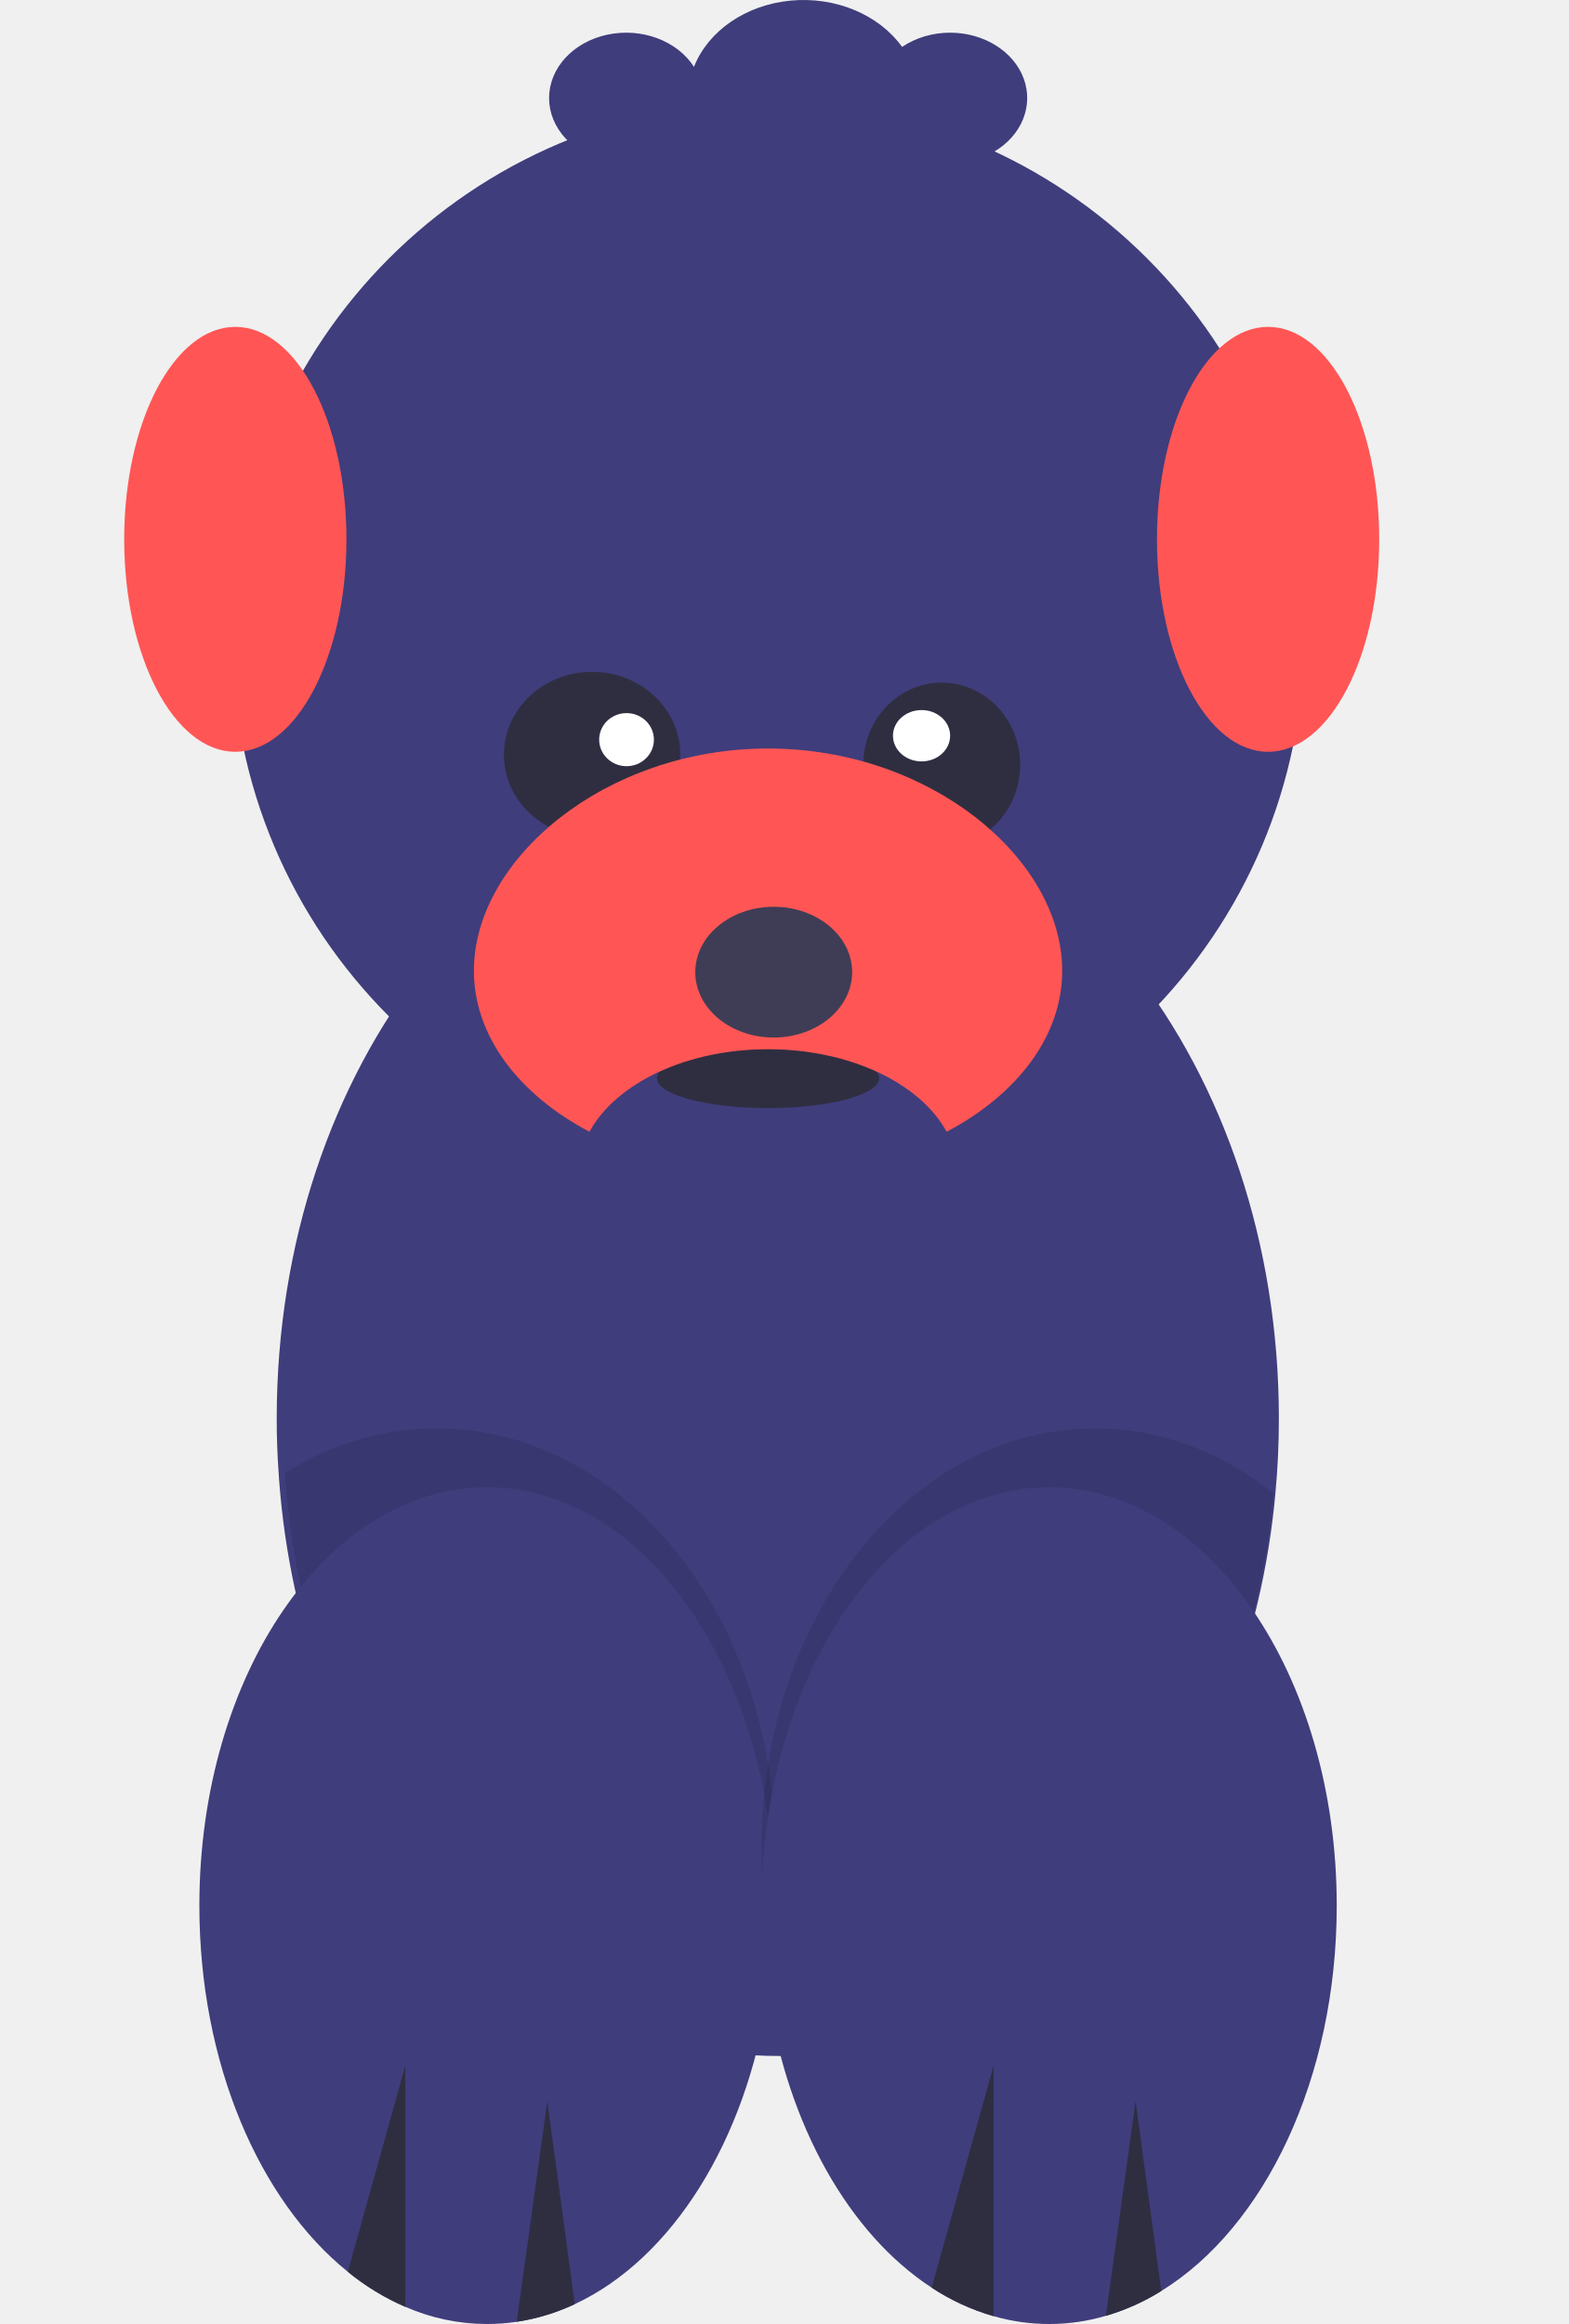
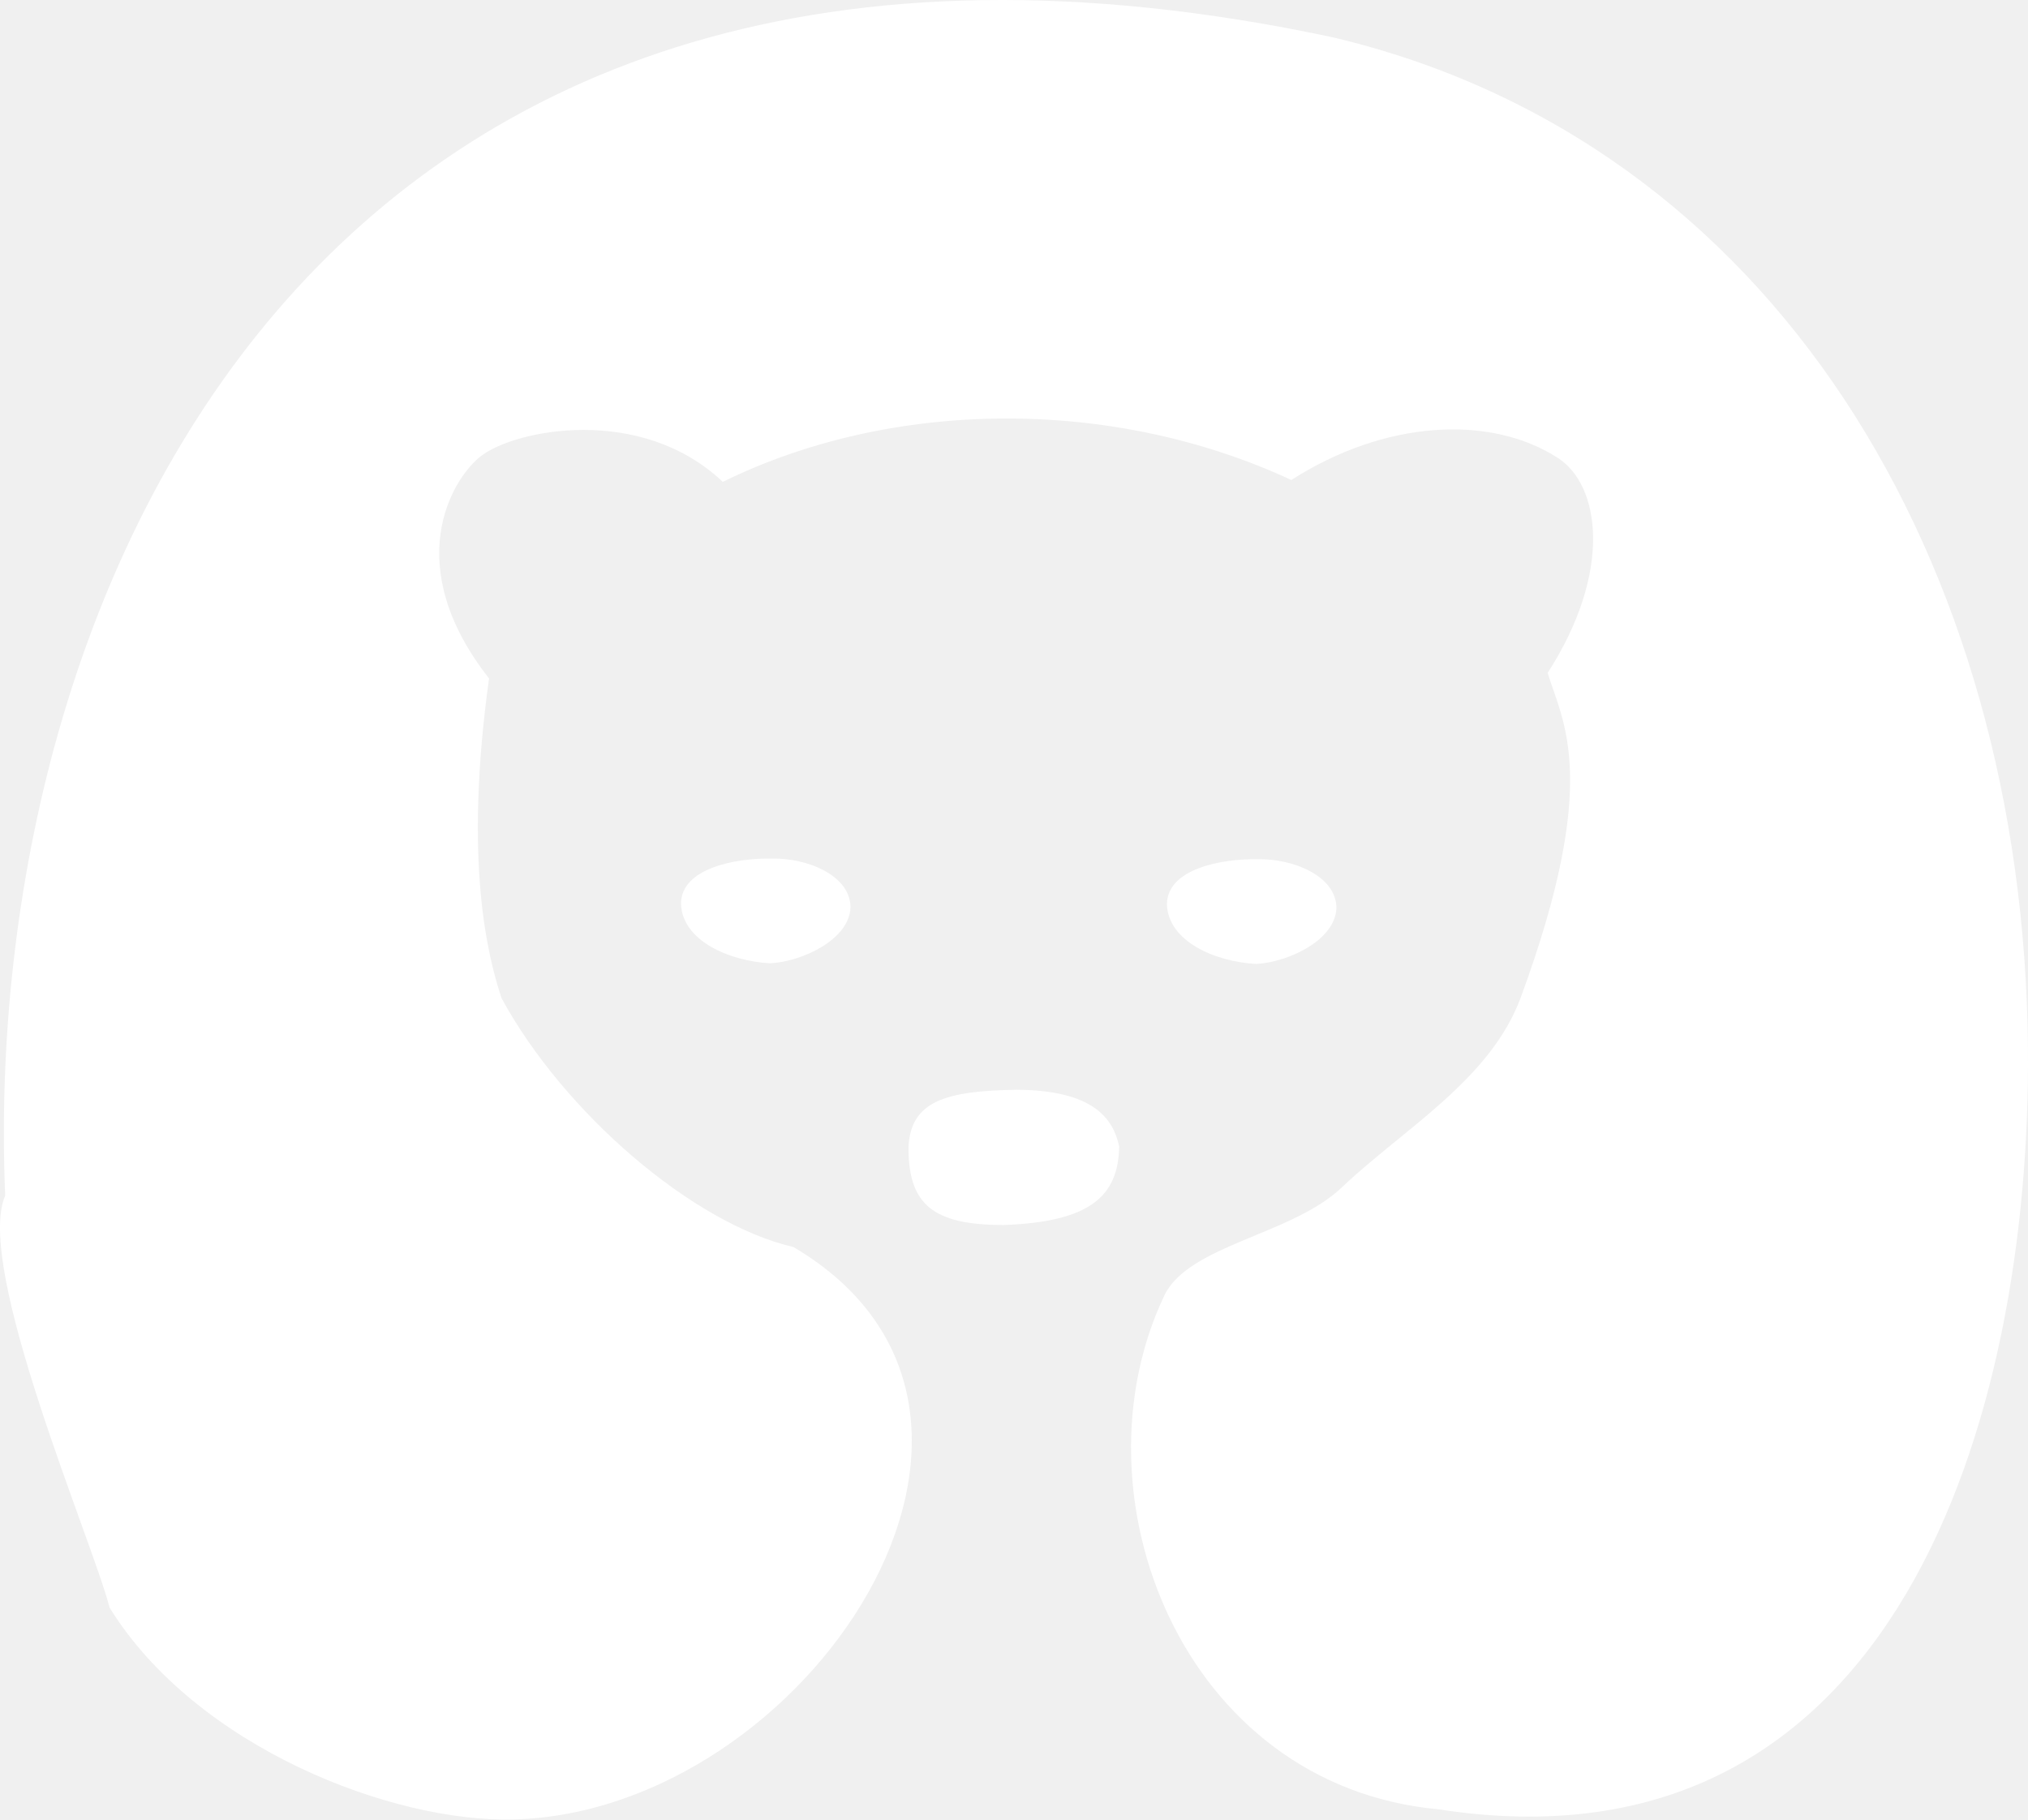
- <svg xmlns="http://www.w3.org/2000/svg" id="fd4987a8-7395-4a4c-942d-e43b3ae9a24e" data-name="Layer 1" width="431.73" height="639.5" viewBox="0 0 431.73 639.5" version="1.1">
-   <defs id="defs59" />
-   <path d="m 351.946,390.356 q 0,10.442 -0.955,20.561 -0.127,1.646 -0.318,3.292 c -8.868,83.108 -63.517,147.688 -130.578,151.357 h -0.021 q -1.114,0.081 -2.228,0.108 c -1.273,0.054 -2.525,0.072 -3.797,0.072 a 90.9,77.077 0 0 1 -13.408,-0.828 q -0.382,-0.054 -0.764,-0.108 C 134.685,556.356 82.92,490.139 76.789,407.013 c -0.042,-0.576 -0.085,-1.151 -0.106,-1.727 q -0.541,-7.393 -0.53,-14.931 c 0,-96.869 61.735,-175.39 137.897,-175.39 76.161,0 137.897,78.521 137.897,175.39 z" id="path6" style="fill:#3f3d7c;stroke-width:1.086;fill-opacity:1" />
-   <circle cx="211.368" cy="175.39" r="147.508" id="circle8" style="fill:#3f3d7c" />
-   <ellipse cx="211.368" cy="296.688" rx="30.581" ry="8.221" id="ellipse10" style="fill:#2f2e41;stroke-width:1.069" />
-   <ellipse cx="162.945" cy="207.665" id="circle12" style="fill:#2f2e41;stroke-width:1.868" rx="24.271" ry="22.79" />
-   <ellipse cx="259.164" cy="210.456" id="circle14" style="fill:#2f2e41;stroke-width:1.755" rx="21.593" ry="22.619" />
-   <path d="m 213.167,508.182 a 193.614,164.797 0 0 1 -2.113,24.501 174.312,148.368 0 0 1 -9.891,32.128 C 136.216,556.356 84.648,490.139 78.541,407.013 c -0.042,-0.576 -0.084,-1.151 -0.106,-1.727 12.554,-7.825 26.735,-12.232 41.74,-12.232 44.572,0 81.811,38.82 90.878,90.645 a 193.325,164.551 0 0 1 2.113,24.483 z" id="path16" style="opacity:0.1;stroke-width:1.084" />
-   <path d="m 213.167,524.372 a 164.797,164.797 0 0 1 -1.799,24.501 c -6.008,40.295 -26.515,72.747 -53.193,85.159 a 57.738,57.738 0 0 1 -15.974,4.857 53.795,53.795 0 0 1 -8.185,0.612 56.141,56.141 0 0 1 -22.486,-4.731 66.699,66.699 0 0 1 -15.812,-9.642 C 71.361,605.519 54.866,567.743 54.866,524.372 c 0,-63.59 35.438,-115.128 79.15,-115.128 37.938,0 69.634,38.82 77.352,90.645 a 164.551,164.551 0 0 1 1.799,24.483 z" id="path18" style="fill:#3f3d7c" />
-   <path d="m 350.452,410.917 q -0.125,1.646 -0.313,3.292 C 341.422,497.317 287.696,561.897 221.77,565.566 h -0.021 a 172.954,149.175 0 0 1 -10.094,-32.883 194.347,167.627 0 0 1 0,-48.983 c 8.947,-51.826 45.696,-90.645 89.682,-90.645 18.061,-3e-5 34.913,6.548 49.116,17.863 z" id="path20" style="opacity:0.1;stroke-width:1.077" />
-   <path d="m 367.87,524.372 c 0,47.67 -19.914,88.559 -48.282,106.044 a 61.453,61.453 0 0 1 -15.254,6.836 55.285,55.285 0 0 1 -30.905,0.09 62.299,62.299 0 0 1 -17.035,-7.843 C 233.746,614.747 216.746,584.958 211.368,548.873 a 167.627,167.627 0 0 1 0,-48.983 c 7.717,-51.826 39.413,-90.645 77.352,-90.645 43.713,0 79.15,51.538 79.15,115.128 z" id="path22" style="fill:#3f3d7c" />
-   <path d="m 211.368,205.971 c -44.707,0 -80.949,30.363 -80.949,61.162 0,18.061 12.474,34.108 31.8,44.299 7.194,-13.235 26.479,-22.712 49.149,-22.712 22.671,0 41.955,9.477 49.149,22.712 19.326,-10.191 31.8,-26.238 31.8,-44.299 3e-5,-30.798 -36.242,-61.162 -80.949,-61.162 z" id="path24" style="fill:#ff5655;fill-opacity:1" />
-   <ellipse cx="212.926" cy="267.508" rx="21.587" ry="17.989" id="ellipse26" style="fill:#3f3d56;fill-opacity:1" />
-   <ellipse cx="64.759" cy="148.407" rx="30.581" ry="58.463" id="ellipse28" style="fill:#ff5655;fill-opacity:1" />
-   <ellipse cx="348.982" cy="148.407" rx="30.581" ry="58.463" id="ellipse30" style="fill:#ff5655;fill-opacity:1" />
-   <path d="m 261.466,8.994 a 21.117,17.898 0 0 0 -13.199,3.917 31.79,26.945 0 0 0 -57.286,5.485 21.223,17.989 0 1 0 0,17.174 31.79,26.945 0 0 0 57.286,5.485 21.217,17.984 0 1 0 13.199,-32.061 z" id="path32" style="fill:#3f3d7c;stroke-width:1.086" />
-   <path d="m 111.53,568.444 v 66.325 a 66.699,66.699 0 0 1 -15.812,-9.642 z" id="path34" style="fill:#2f2e41" />
-   <path d="m 158.175,634.031 a 57.738,57.738 0 0 1 -15.974,4.857 l 8.419,-60.712 z" id="path36" style="fill:#2f2e41" />
-   <path d="m 273.429,568.444 v 68.897 a 62.299,62.299 0 0 1 -17.035,-7.843 z" id="path38" style="fill:#2f2e41" />
-   <path d="m 319.588,630.416 a 61.453,61.453 0 0 1 -15.254,6.836 l 8.185,-59.075 z" id="path40" style="fill:#2f2e41" />
-   <ellipse cx="172.423" cy="203.531" id="circle42" style="fill:#ffffff;stroke-width:1.854" rx="7.532" ry="7.304" />
-   <ellipse cx="253.611" cy="202.454" id="circle44" style="fill:#ffffff;stroke-width:1.863" rx="7.867" ry="7.062" />
+ <svg xmlns="http://www.w3.org/2000/svg" version="1.1" id="svg2" width="414.202" height="371.699" viewBox="0 0 414.202 371.699">
+   <defs id="defs6" />
+   <path style="fill:#ffffff;fill-opacity:1;stroke:none;stroke-width:3.546px;stroke-linecap:butt;stroke-linejoin:miter;stroke-opacity:1" d="M 272.172,7.615 C 362.212,28.871 413.416,114.531 414.193,214.395 c 0.582,74.917 -26.77,169.778 -120.448,155.204 -52.395,-4.887 -75.272,-64.403 -55.934,-104.957 4.953,-10.386 26.216,-12.362 36.363,-22.196 12.49,-11.817 30.265,-21.944 36.418,-38.662 16.438,-44.665 8.563,-56.242 5.502,-66.32 13.264,-20.598 10.802,-38.309 2.066,-43.933 -13.892,-8.944 -35.413,-7.66 -54.409,4.522 C 227.189,81.063 182.246,81.423 147.622,98.435 130.882,82.561 105.037,87.726 98.081,93.288 c -5.947,4.755 -16.289,22.241 1.801,45.303 -5.179,37.441 -0.32,56.528 2.546,65.3 12.71,23.389 39.069,46.093 59.623,50.852 57.108,33.68 2.808,115.344 -57.126,116.936 C 80.188,372.336 40.166,357.036 22.396,328.44 18.878,314.731 -5.299,258.854 1.06,244.253 -4.087,121.555 64.275,-36.693 272.172,7.615 Z" id="path817" />
+   <path style="fill:#ffffff;fill-opacity:1;stroke:none;stroke-width:3.546px;stroke-linecap:butt;stroke-linejoin:miter;stroke-opacity:1" d="m 205.075,250.243 c -14.54,0.02 -19.55,-4.195 -19.521,-15.856 0.395,-9.49 7.693,-11.548 22.067,-11.775 15.693,0.087 19.733,5.894 20.953,11.54 -0.118,10.316 -6.117,15.449 -23.499,16.09 z" id="path823-3" />
+   <path style="fill:#ffffff;stroke:none;stroke-width:3.546px;stroke-linecap:butt;stroke-linejoin:miter;stroke-opacity:1" d="m 157.332,196.781 c -8.389,-0.444 -17.975,-4.593 -18.245,-12.141 0.019,-7.367 11.293,-9.358 18.391,-9.254 7.516,-0.178 16.207,3.505 16.227,9.948 -0.193,6.535 -9.718,11.07 -16.372,11.447 z" id="path823-3-6" />
+   <path style="fill:#ffffff;stroke:none;stroke-width:3.546px;stroke-linecap:butt;stroke-linejoin:miter;stroke-opacity:1" d="m 256.58,196.915 c -8.389,-0.444 -17.975,-4.593 -18.245,-12.141 0.019,-7.367 11.293,-9.358 18.391,-9.254 7.516,-0.178 16.207,3.505 16.227,9.948 -0.193,6.535 -9.718,11.07 -16.372,11.447 z" id="path823-3-6-7" />
</svg>
